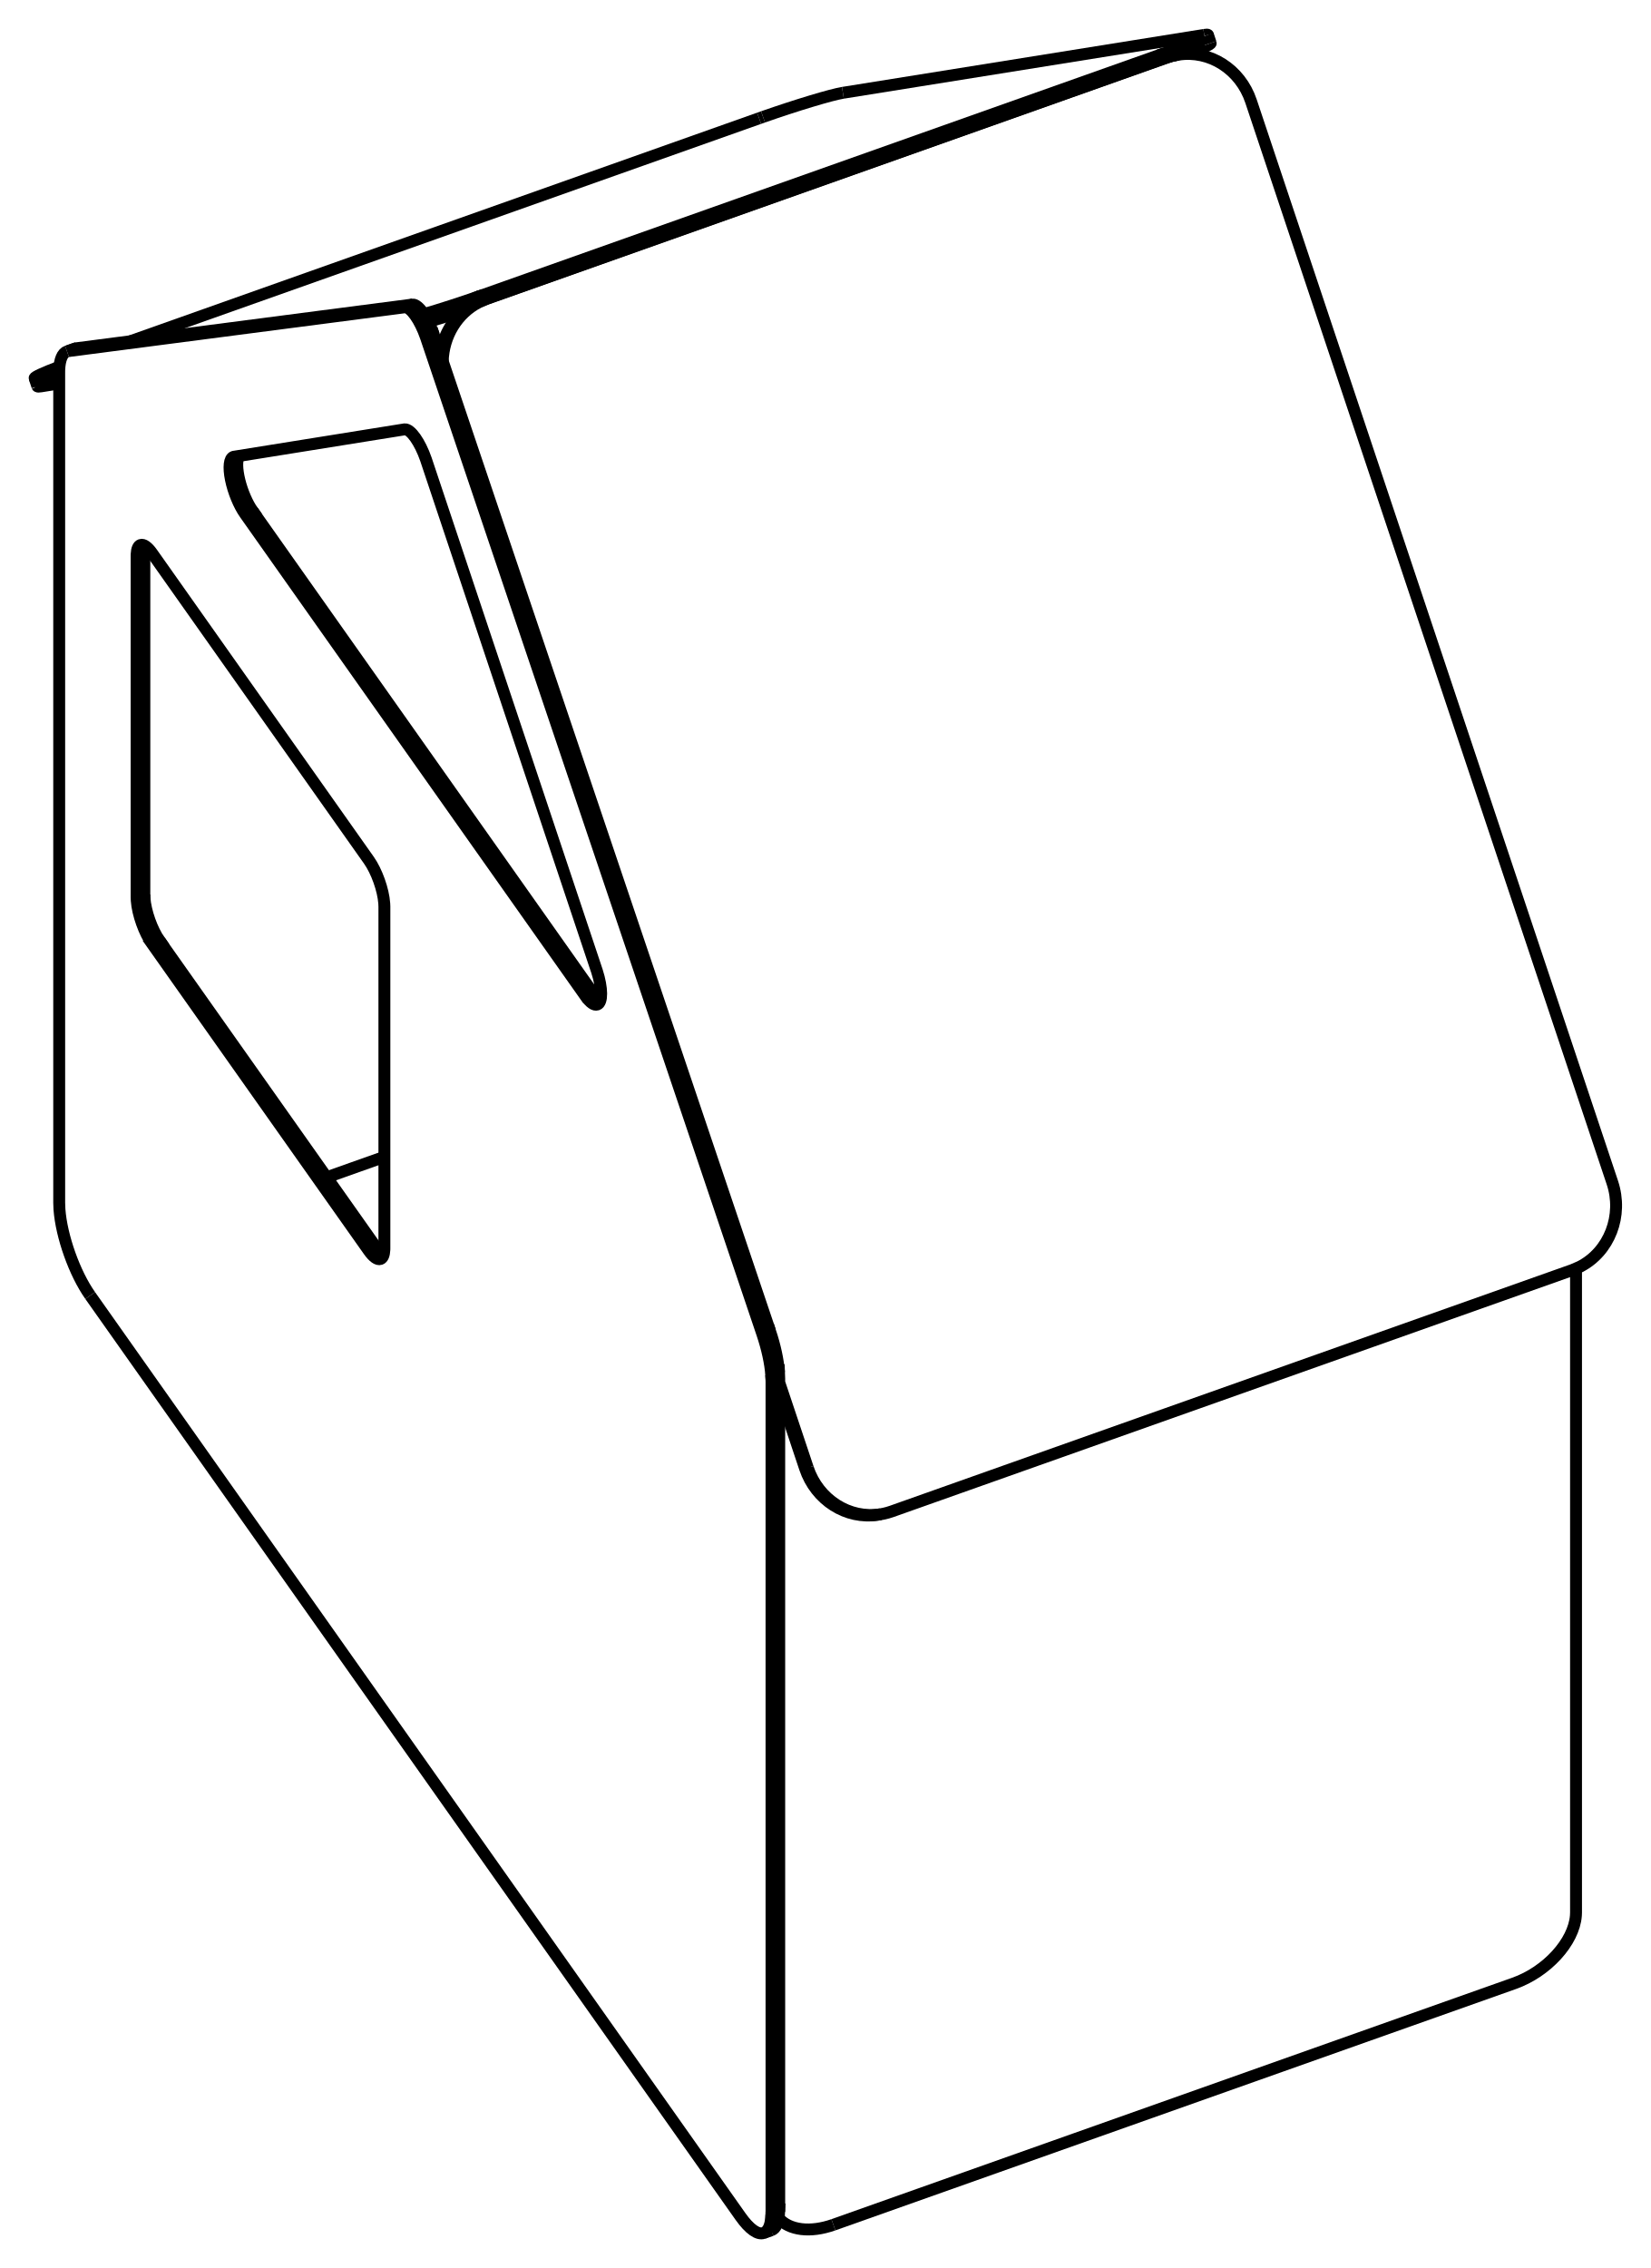
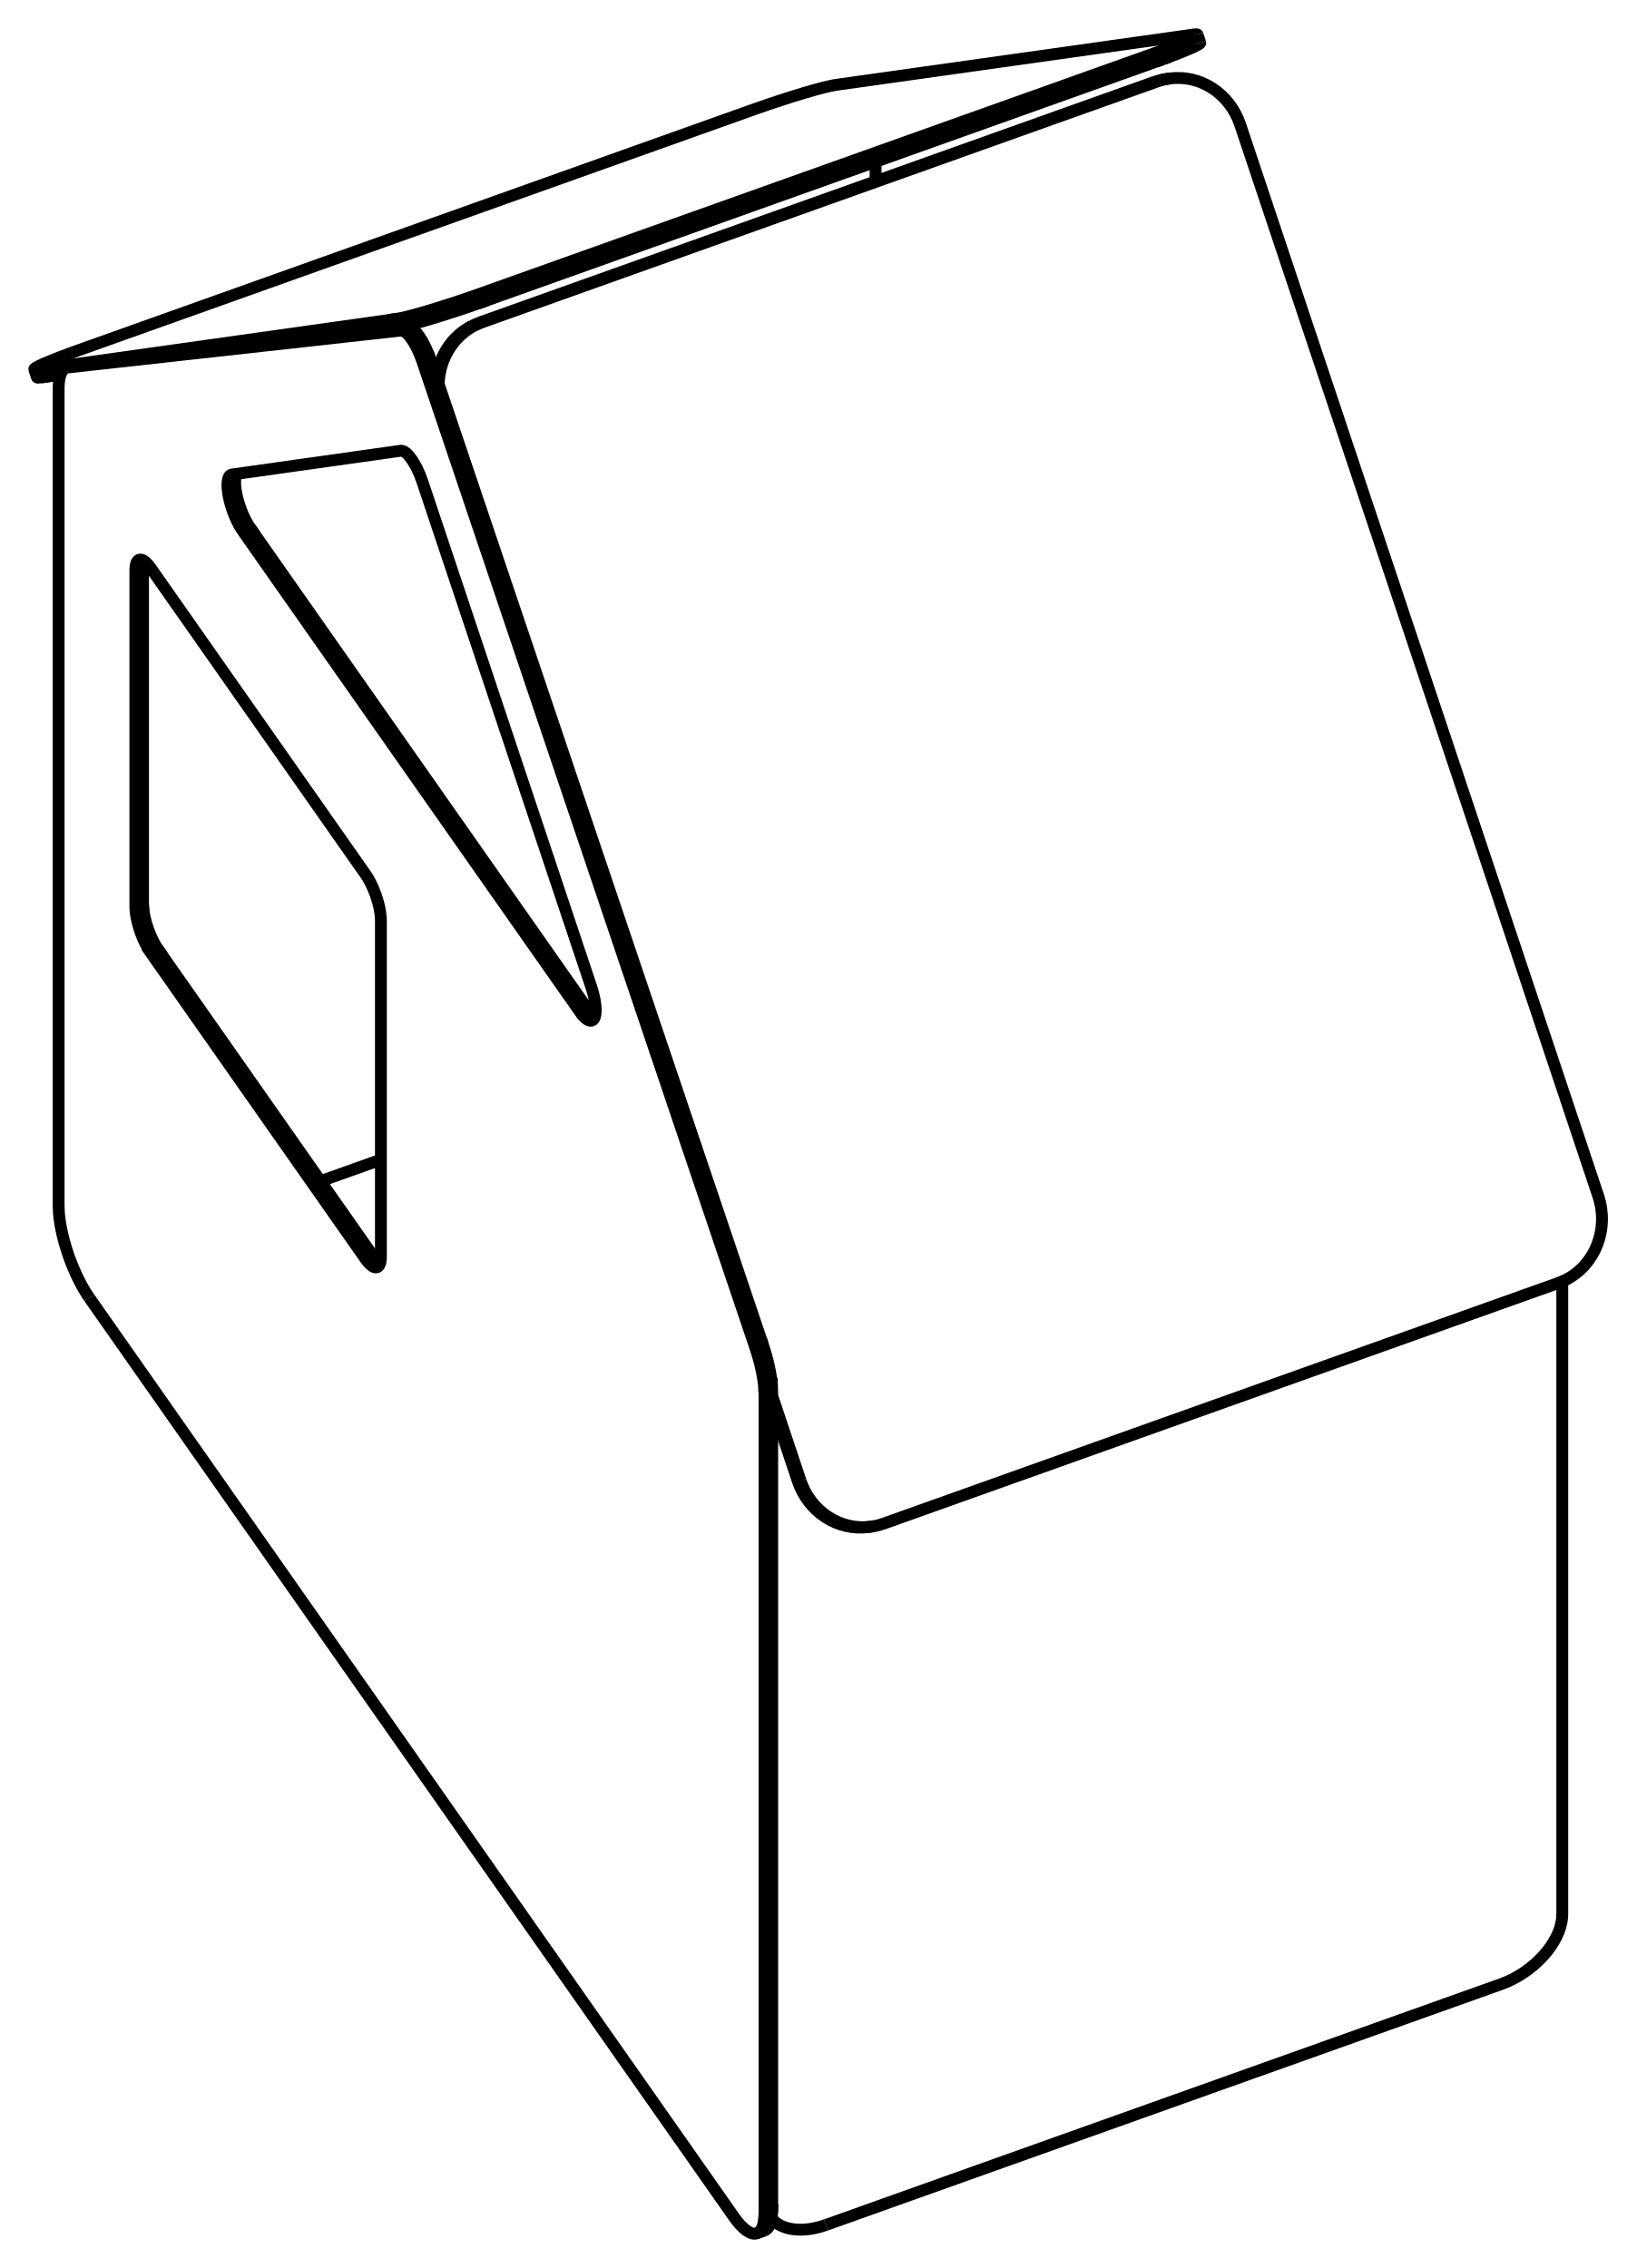
- <svg xmlns="http://www.w3.org/2000/svg" version="1.1" viewBox="-23.741 -25.772 47.705 65.542" fill="none" stroke="black" stroke-width="0.6%" vector-effect="non-scaling-stroke">
-   <path d="M -1.221 14.427 L -0.475 16.66 A 2 1.895 260.895 0 0 1.631 18.001" />
-   <path d="M -0.395 16.648 L -1.221 14.178 L -1.221 14.075 L -1.228 13.888 L -1.451 13.967 A 2 0.631 70.472 0 0 -1.71 12.775 L -11.431 -16.024 A 1 0.316 70.472 0 0 -12.044 -16.892 L -21.767 -15.626 A 2 0.631 70.472 0 0 -21.804 -15.617 L -21.58 -15.697" />
-   <path d="M -1.221 14.427 L -1.221 14.178" />
-   <path d="M -10.323 -16.798 A 2 1.895 260.895 0 0 -11.01 -15.519" />
-   <path d="M -0.395 16.648 A 2 1.895 260.895 0 0 1.71 17.988 A 2 1.895 260.895 0 0 1.912 17.943 L 2.026 17.907 L 21.7 10.93 L 21.919 10.835 A 2 1.895 260.895 0 0 22.856 8.401 L 12.413 -22.85 A 2 1.895 260.895 0 0 10.308 -24.191 A 2 1.895 260.895 0 0 10.105 -24.146 L 9.991 -24.11 L -9.683 -17.132 L -9.902 -17.038 A 2 1.895 260.895 0 0 -10.946 -15.33" />
-   <path d="M -1.221 38.062 L -1.444 38.141 L -1.444 14.154 L -1.451 13.967" />
-   <path d="M -1.221 14.075 L -1.444 14.154" />
-   <path d="M -1.221 38.062 L -1.221 14.427" />
-   <path d="M -10.323 -16.798 L -10.297 -16.817 L -10.271 -16.836 L -10.245 -16.855 L -10.219 -16.873 L -10.192 -16.891 L -10.166 -16.908 L -10.139 -16.925 L -10.112 -16.941 L -10.085 -16.957 L -10.058 -16.972 L -10.031 -16.988 L -10.004 -17.002 L -9.977 -17.016 L -9.949 -17.03 L -9.902 -17.038" />
-   <path d="M -22.661 -14.607 A 2 0.11 161.523 0 0 -22.553 -14.607 L -22.03 -14.691" />
-   <path d="M -11.362 -16.471 A 2 0.11 161.523 0 0 -10.323 -16.798" />
-   <path d="M 10.581 -24.213 A 2 0.11 161.523 0 0 11.249 -24.526" />
-   <path d="M -21.544 -15.706 A 2 0.631 70.472 0 0 -21.58 -15.697" />
-   <path d="M -11.82 -16.971 L -21.544 -15.706 L -21.767 -15.626" />
-   <path d="M -11.207 -16.104 A 1 0.316 70.472 0 0 -11.82 -16.971 L -12.044 -16.892" />
-   <path d="M -1.486 12.696 L -11.207 -16.104 L -11.431 -16.024" />
-   <path d="M -1.228 13.888 A 2 0.631 70.472 0 0 -1.486 12.696 L -1.71 12.775" />
-   <path d="M -1.222 38.148 L -1.221 38.062" />
-   <path d="M -1.447 38.679 A 2 0.631 70.472 0 0 -1.222 38.148 L -1.446 38.227 L -1.444 38.141" />
-   <path d="M -19.122 1.423 L -12.856 10.295 A 1 0.316 70.472 0 0 -12.658 10.503" />
-   <path d="M -19.566 0.177 A 1 0.316 70.472 0 0 -19.122 1.423 L -19.345 1.502 L -13.08 10.375 A 1 0.316 70.472 0 0 -12.746 10.612 A 1 0.316 70.472 0 0 -12.633 10.346 L -12.632 10.303 L -12.632 0.426 L -12.636 0.333 A 1 0.316 70.472 0 0 -13.08 -0.913 L -19.345 -9.786 A 1 0.316 70.472 0 0 -19.68 -10.023 A 1 0.316 70.472 0 0 -19.792 -9.758 L -19.793 -9.714 L -19.793 0.163 L -19.789 0.256 A 1 0.316 70.472 0 0 -19.345 1.502" />
-   <path d="M -19.569 0.083 L -19.566 0.177 L -19.789 0.256" />
-   <path d="M -19.569 -9.794 L -19.569 0.083 L -19.793 0.163" />
-   <path d="M -19.568 -9.837 L -19.569 -9.794 L -19.793 -9.714" />
-   <path d="M -19.543 -9.994 A 1 0.316 70.472 0 0 -19.568 -9.837 L -19.792 -9.758" />
-   <path d="M -16.437 -11.001 L -6.591 2.942 L -6.815 3.021 L -16.66 -10.922 A 1 0.316 250.472 0 1 -16.994 -12.57 A 1 0.316 250.472 0 1 -16.986 -12.572 L -12.044 -13.365 A 1 0.316 250.472 0 1 -11.431 -12.497 L -6.488 2.295 A 1 0.316 250.472 0 1 -6.48 3.258 A 1 0.316 250.472 0 1 -6.815 3.021" />
-   <path d="M -16.832 -12.597 A 1 0.316 70.472 0 0 -16.437 -11.001 L -16.66 -10.922" />
-   <path d="M -6.591 2.942 A 1 0.316 70.472 0 0 -6.393 3.149" />
-   <path d="M 10.173 -24.167 L 10.179 -24.168 L 10.185 -24.169 L 10.191 -24.17 L 10.197 -24.172 L 10.203 -24.173 L 10.209 -24.174 L 10.214 -24.175 L 10.22 -24.176 L 10.226 -24.177 L 10.232 -24.178 L 10.238 -24.179 L 10.244 -24.18 L 10.25 -24.181 L 10.256 -24.182" />
-   <path d="M 10.06 -24.139 L 10.068 -24.141 L 10.076 -24.143 L 10.084 -24.145 L 10.092 -24.147 L 10.1 -24.15 L 10.108 -24.152 L 10.116 -24.154 L 10.124 -24.156 L 10.132 -24.158 L 10.14 -24.16 L 10.149 -24.161 L 10.157 -24.163 L 10.165 -24.165 L 10.173 -24.167 L 10.125 -24.309 A 2 0.11 161.523 0 0 11.17 -24.763 L 11.249 -24.526" />
-   <path d="M 10.06 -24.139 L 10.105 -24.146" />
-   <path d="M 9.949 -24.103 L 10.06 -24.139" />
-   <path d="M 9.949 -24.103 L 9.991 -24.11" />
-   <path d="M -9.725 -17.125 L 9.949 -24.103 L 9.906 -24.231 L 10.125 -24.309" />
-   <path d="M -9.725 -17.125 L -9.683 -17.132" />
-   <path d="M -9.836 -17.078 L -9.725 -17.125 L -9.768 -17.253 L 9.906 -24.231" />
-   <path d="M -9.836 -17.078 L -9.844 -17.074 L -9.852 -17.071 L -9.86 -17.068 L -9.868 -17.064 L -9.876 -17.061 L -9.884 -17.057 L -9.893 -17.054 L -9.901 -17.051 L -9.909 -17.047 L -9.917 -17.044 L -9.925 -17.04 L -9.933 -17.037 L -9.941 -17.034 L -9.949 -17.03" />
-   <path d="M -21.135 11.666 L -2.339 38.284 A 2 0.631 70.472 0 0 -1.671 38.758 L -1.447 38.679" />
-   <path d="M -1.671 38.758 A 2 0.631 70.472 0 0 -1.446 38.227" />
-   <path d="M -21.804 -15.617 A 2 0.631 70.472 0 0 -22.029 -15.086 L -22.03 -15 L -22.03 8.987 L -22.023 9.174 A 2 0.631 70.472 0 0 -21.135 11.666" />
-   <path d="M -9.836 -17.078 L -9.881 -17.213 L -9.768 -17.253" />
-   <path d="M -11.49 -16.694 A 2 0.11 161.523 0 0 -9.881 -17.213" />
-   <path d="M -22.022 -15.176 A 2 0.11 161.523 0 0 -22.74 -14.844 L -22.661 -14.607" />
-   <path d="M -22.74 -14.844 A 2 0.11 161.523 0 0 -22.632 -14.844" />
-   <path d="M -22.03 -14.94 L -22.632 -14.844" />
-   <path d="M -1.802 -22.354 L -19.971 -15.911" />
-   <path d="M -1.689 -22.394 L -1.802 -22.354" />
-   <path d="M 0.619 -23.09 A 2 0.11 161.523 0 0 -1.689 -22.394" />
-   <path d="M 11.062 -24.764 L 0.619 -23.09" />
-   <path d="M 11.17 -24.763 A 2 0.11 161.523 0 0 11.062 -24.764" />
-   <path d="M -14.3 8.251 L -12.632 7.659" />
-   <path d="M 0.344 38.521 L 20.018 31.544 A 2 1.262 324.773 0 0 21.803 29.588 L 21.807 29.498 L 21.807 10.884" />
-   <path d="M -1.24 38.327 A 2 1.262 324.773 0 0 0.344 38.521" />
-   <path d="M -0.475 16.66 L -0.395 16.648" />
-   <path d="M -22.553 -14.607 L -22.632 -14.844" />
-   <path d="M -12.856 10.295 L -13.08 10.375" />
-   <path d="M 1.71 17.988 L 1.631 18.001" />
-   <path d="M 10.308 -24.191 L 10.256 -24.182" />
+ <svg xmlns="http://www.w3.org/2000/svg" version="1.1" viewBox="-23.736 -26.107 47.697 66.127" fill="none" stroke="black" stroke-width="0.6%" vector-effect="non-scaling-stroke">
+   <path d="M -1.227 14.84 L -0.482 17.073 A 2 1.895 261.988 0 0 1.586 18.415" />
+   <path d="M -0.403 17.062 L -1.227 14.593 L -1.227 14.49 L -1.234 14.304 L -1.458 14.384 A 2 0.627 70.368 0 0 -1.716 13.195 L -11.433 -15.597 A 1 0.314 70.368 0 0 -12.045 -16.47 L -21.764 -15.393 A 2 0.627 70.368 0 0 -21.804 -15.383 L -21.58 -15.463" />
+   <path d="M -1.227 14.84 L -1.227 14.593" />
+   <path d="M -9.982 -16.605 A 2 1.895 261.988 0 0 -11.012 -15.092" />
+   <path d="M -9.763 -16.7 L -9.982 -16.605 L -9.903 -16.616 A 2 1.895 261.988 0 0 -10.948 -14.902" />
+   <path d="M 9.914 -23.719 L -9.763 -16.7 L -9.684 -16.711 L -9.903 -16.616" />
+   <path d="M 10.027 -23.755 L 9.914 -23.719 L 9.993 -23.73 L -9.684 -16.711" />
+   <path d="M 10.267 -23.806 A 2 1.895 261.988 0 0 10.027 -23.755 L 10.106 -23.766 L 9.993 -23.73" />
+   <path d="M -0.403 17.062 A 2 1.895 261.988 0 0 1.665 18.404 A 2 1.895 261.988 0 0 1.905 18.353 L 2.019 18.317 L 21.695 11.298 L 21.915 11.203 A 2 1.895 261.988 0 0 22.852 8.766 L 12.414 -22.474 A 2 1.895 261.988 0 0 10.346 -23.817 A 2 1.895 261.988 0 0 10.106 -23.766" />
+   <path d="M -1.227 38.32 L -1.451 38.4 L -1.451 14.57 L -1.458 14.384" />
+   <path d="M -1.227 14.49 L -1.451 14.57" />
+   <path d="M -1.227 38.32 L -1.227 14.84" />
+   <path d="M -11.821 -16.55 L -13.847 -16.325 L -12.111 -16.57 L -12.19 -16.806 A 2 0.122 161.526 0 0 -9.883 -17.493 L -9.769 -17.533 L 9.907 -24.552 L 10.127 -24.632 A 2 0.122 161.526 0 0 11.172 -25.097 L 11.251 -24.86" />
+   <path d="M -11.209 -15.676 A 1 0.314 70.368 0 0 -11.821 -16.55 L -12.045 -16.47" />
+   <path d="M -1.493 13.116 L -11.209 -15.676 L -11.433 -15.597" />
+   <path d="M -1.234 14.304 A 2 0.627 70.368 0 0 -1.493 13.116 L -1.716 13.195" />
+   <path d="M -1.229 38.406 L -1.227 38.32" />
+   <path d="M -1.45 38.928 A 2 0.627 70.368 0 0 -1.229 38.406 L -1.453 38.486 L -1.451 38.4" />
+   <path d="M -19.119 1.589 L -12.857 10.52 A 1 0.314 70.368 0 0 -12.658 10.731" />
+   <path d="M -19.563 0.343 A 1 0.314 70.368 0 0 -19.119 1.589 L -19.343 1.669 L -13.081 10.6 A 1 0.314 70.368 0 0 -12.745 10.841 A 1 0.314 70.368 0 0 -12.634 10.579 L -12.633 10.537 L -12.633 0.724 L -12.637 0.631 A 1 0.314 70.368 0 0 -13.081 -0.615 L -19.343 -9.546 A 1 0.314 70.368 0 0 -19.679 -9.787 A 1 0.314 70.368 0 0 -19.789 -9.526 L -19.79 -9.483 L -19.79 0.33 L -19.787 0.423 A 1 0.314 70.368 0 0 -19.343 1.669" />
+   <path d="M -19.567 0.25 L -19.563 0.343 L -19.787 0.423" />
+   <path d="M -19.567 -9.563 L -19.567 0.25 L -19.79 0.33" />
+   <path d="M -19.566 -9.605 L -19.567 -9.563 L -19.79 -9.483" />
+   <path d="M -19.542 -9.756 A 1 0.314 70.368 0 0 -19.566 -9.605 L -19.789 -9.526" />
+   <path d="M -16.435 -10.704 L -6.595 3.33 L -6.819 3.41 L -16.659 -10.624 A 1 0.314 250.368 0 1 -16.995 -12.267 A 1 0.314 250.368 0 1 -16.985 -12.27 L -12.045 -12.966 A 1 0.314 250.368 0 1 -11.433 -12.092 L -6.492 2.694 A 1 0.314 250.368 0 1 -6.483 3.651 A 1 0.314 250.368 0 1 -6.819 3.41" />
+   <path d="M -16.834 -12.291 A 1 0.314 70.368 0 0 -16.435 -10.704 L -16.659 -10.624" />
+   <path d="M -6.595 3.33 A 1 0.314 70.368 0 0 -6.396 3.541" />
+   <path d="M -21.132 11.733 L -2.346 38.526 A 2 0.627 70.368 0 0 -1.674 39.008 L -1.45 38.928" />
+   <path d="M -1.674 39.008 A 2 0.627 70.368 0 0 -1.453 38.486" />
+   <path d="M -21.804 -15.383 A 2 0.627 70.368 0 0 -22.025 -14.861 L -22.027 -14.775 L -22.027 9.055 L -22.02 9.241 A 2 0.627 70.368 0 0 -21.132 11.733" />
+   <path d="M -21.54 -15.473 L -21.764 -15.393" />
+   <path d="M -21.54 -15.473 A 2 0.627 70.368 0 0 -21.58 -15.463" />
+   <path d="M -22.549 -15.1 L -21.971 -15.182" />
+   <path d="M -12.111 -16.57 A 2 0.122 161.526 0 0 -9.804 -17.256 L -9.883 -17.493" />
+   <path d="M -9.804 -17.256 L -9.69 -17.297 L -9.769 -17.533" />
+   <path d="M -9.69 -17.297 L 9.986 -24.316 L 9.907 -24.552" />
+   <path d="M 9.986 -24.316 L 10.206 -24.395 L 10.127 -24.632" />
+   <path d="M 10.206 -24.395 A 2 0.122 161.526 0 0 11.251 -24.86" />
+   <path d="M -22.657 -15.105 A 2 0.122 161.526 0 0 -22.549 -15.1 L -22.628 -15.337 L -12.19 -16.806" />
+   <path d="M -13.847 -16.325 L -21.54 -15.473" />
+   <path d="M -14.391 8.332 L -12.633 7.704" />
+   <path d="M 1.786 -20.82 L 1.786 -21.27 L 1.777 -21.387" />
+   <path d="M 0.338 38.765 L 20.014 31.746 A 2 1.254 324.963 0 0 21.799 29.796 L 21.803 29.706 L 21.803 11.251" />
+   <path d="M -1.246 38.58 A 2 1.254 324.963 0 0 0.338 38.765" />
+   <path d="M 11.172 -25.097 A 2 0.122 161.526 0 0 11.064 -25.101 L 0.626 -23.632 A 2 0.122 161.526 0 0 -1.682 -22.945 L -1.795 -22.905 L -21.472 -15.886 L -21.691 -15.807 A 2 0.122 161.526 0 0 -22.736 -15.341 L -22.657 -15.105" />
+   <path d="M -22.736 -15.341 A 2 0.122 161.526 0 0 -22.628 -15.337" />
+   <path d="M -0.482 17.073 L -0.403 17.062" />
+   <path d="M -12.857 10.52 L -13.081 10.6" />
+   <path d="M 1.665 18.404 L 1.586 18.415" />
+   <path d="M 10.346 -23.817 L 10.267 -23.806" />
</svg>
